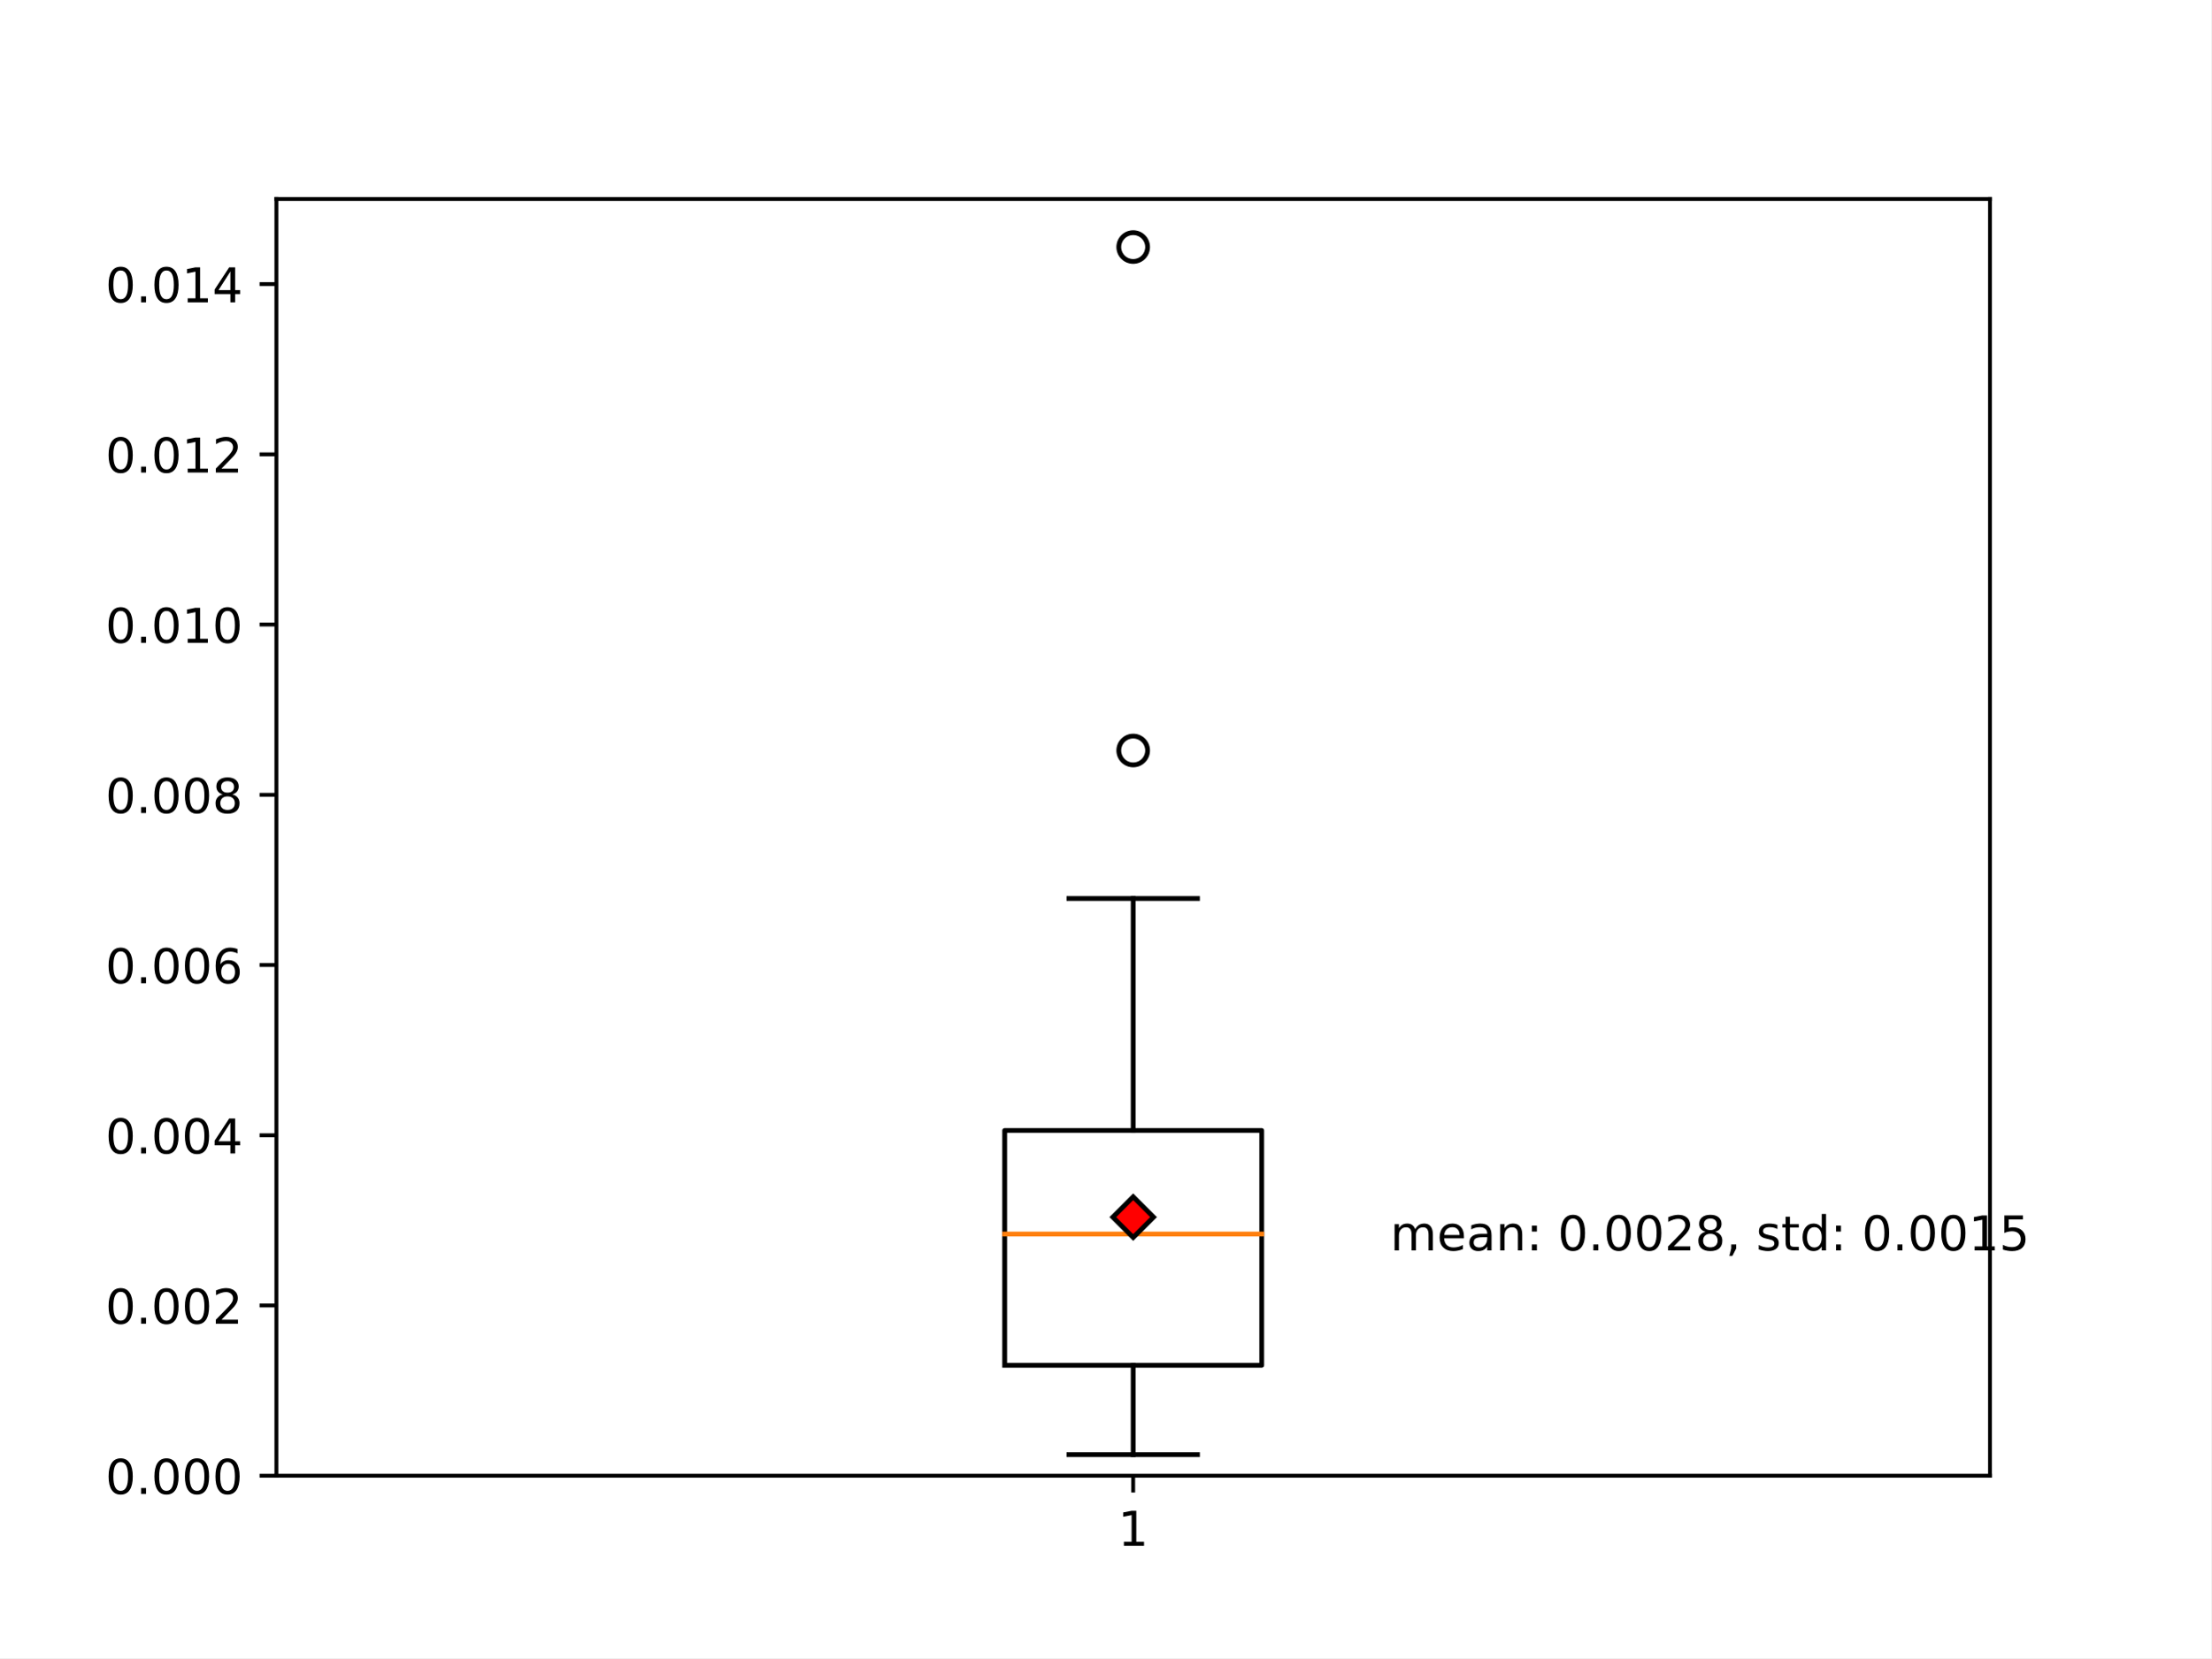
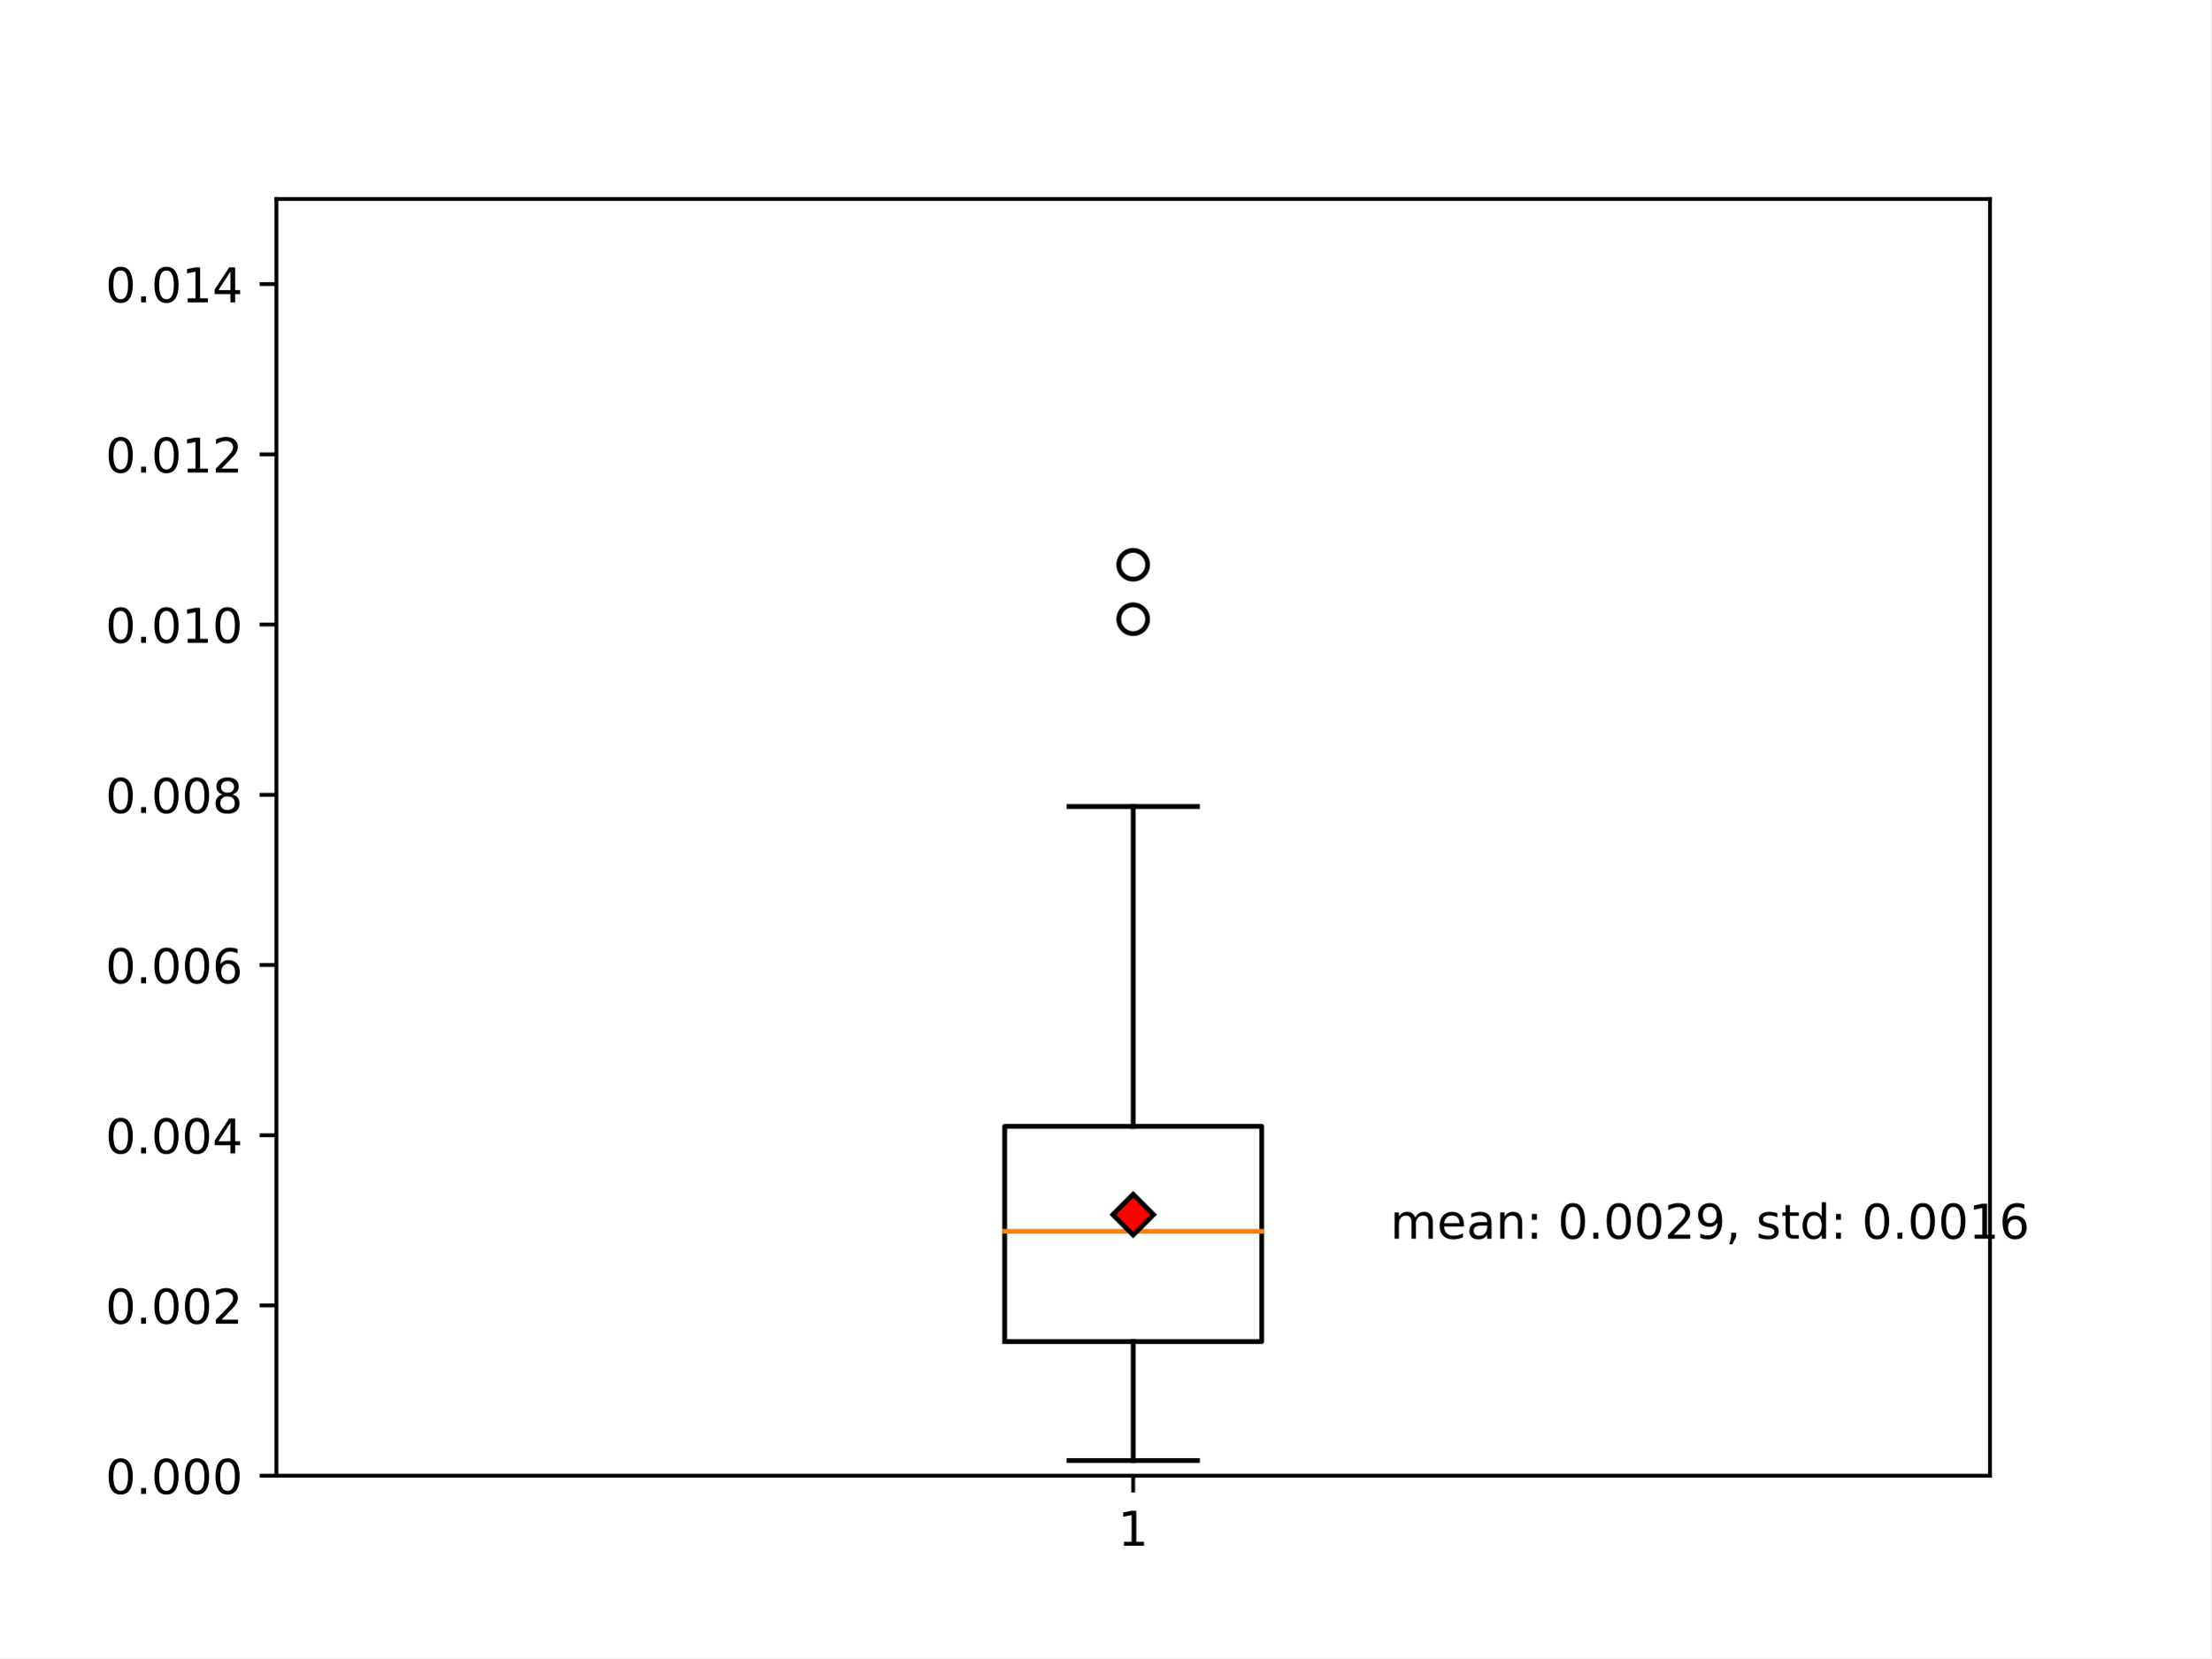
<svg xmlns="http://www.w3.org/2000/svg" xmlns:xlink="http://www.w3.org/1999/xlink" width="460.8pt" height="345.6pt" viewBox="0 0 460.8 345.6" version="1.1">
  <defs>
    <style type="text/css">*{stroke-linejoin: round; stroke-linecap: butt}</style>
  </defs>
  <g id="figure_1">
    <g id="patch_1">
      <path d="M 0 345.6  L 460.8 345.6  L 460.8 0  L 0 0  z " style="fill: #ffffff" />
    </g>
    <g id="axes_1">
      <g id="patch_2">
        <path d="M 57.6 307.584  L 414.72 307.584  L 414.72 41.472  L 57.6 41.472  z " style="fill: #ffffff" />
      </g>
      <g id="matplotlib.axis_1">
        <g id="xtick_1">
          <g id="line2d_1">
            <defs>
-               <path id="m4db34e872d" d="M 0 0  L 0 3.5  " style="stroke: #000000; stroke-width: 0.8" />
+               <path id="me196708de6" d="M 0 0  L 0 3.5  " style="stroke: #000000; stroke-width: 0.8" />
            </defs>
            <g>
-               <use xlink:href="#m4db34e872d" x="236.16" y="307.584" style="stroke: #000000; stroke-width: 0.8" />
+               <use xlink:href="#me196708de6" x="236.16" y="307.584" style="stroke: #000000; stroke-width: 0.8" />
            </g>
          </g>
          <g id="text_1">
            <g transform="translate(232.9787 322.1824) scale(0.1 -0.1)">
              <defs>
                <path id="DejaVuSans-31" d="M 794 531  L 1825 531  L 1825 4091  L 703 3866  L 703 4441  L 1819 4666  L 2450 4666  L 2450 531  L 3481 531  L 3481 0  L 794 0  L 794 531  z " transform="scale(0.015625)" />
              </defs>
              <use xlink:href="#DejaVuSans-31" />
            </g>
          </g>
        </g>
      </g>
      <g id="matplotlib.axis_2">
        <g id="ytick_1">
          <g id="line2d_2">
            <defs>
-               <path id="m411b4a57b1" d="M 0 0  L -3.5 0  " style="stroke: #000000; stroke-width: 0.8" />
+               <path id="m86b6101a7e" d="M 0 0  L -3.5 0  " style="stroke: #000000; stroke-width: 0.8" />
            </defs>
            <g>
-               <use xlink:href="#m411b4a57b1" x="57.6" y="307.584" style="stroke: #000000; stroke-width: 0.8" />
+               <use xlink:href="#m86b6101a7e" x="57.6" y="307.584" style="stroke: #000000; stroke-width: 0.8" />
            </g>
          </g>
          <g id="text_2">
            <g transform="translate(21.97188 311.3832) scale(0.1 -0.1)">
              <defs>
                <path id="DejaVuSans-30" d="M 2034 4250  Q 1547 4250 1301 3770  Q 1056 3291 1056 2328  Q 1056 1369 1301 889  Q 1547 409 2034 409  Q 2525 409 2770 889  Q 3016 1369 3016 2328  Q 3016 3291 2770 3770  Q 2525 4250 2034 4250  z M 2034 4750  Q 2819 4750 3233 4129  Q 3647 3509 3647 2328  Q 3647 1150 3233 529  Q 2819 -91 2034 -91  Q 1250 -91 836 529  Q 422 1150 422 2328  Q 422 3509 836 4129  Q 1250 4750 2034 4750  z " transform="scale(0.015625)" />
                <path id="DejaVuSans-2e" d="M 684 794  L 1344 794  L 1344 0  L 684 0  L 684 794  z " transform="scale(0.015625)" />
              </defs>
              <use xlink:href="#DejaVuSans-30" />
              <use xlink:href="#DejaVuSans-2e" x="63.623" />
              <use xlink:href="#DejaVuSans-30" x="95.41" />
              <use xlink:href="#DejaVuSans-30" x="159.033" />
              <use xlink:href="#DejaVuSans-30" x="222.656" />
            </g>
          </g>
        </g>
        <g id="ytick_2">
          <g id="line2d_3">
            <g>
-               <use xlink:href="#m411b4a57b1" x="57.6" y="272.102" style="stroke: #000000; stroke-width: 0.8" />
+               <use xlink:href="#m86b6101a7e" x="57.6" y="272.102" style="stroke: #000000; stroke-width: 0.8" />
            </g>
          </g>
          <g id="text_3">
            <g transform="translate(21.97188 275.9016) scale(0.1 -0.1)">
              <defs>
                <path id="DejaVuSans-32" d="M 1228 531  L 3431 531  L 3431 0  L 469 0  L 469 531  Q 828 903 1448 1529  Q 2069 2156 2228 2338  Q 2531 2678 2651 2914  Q 2772 3150 2772 3378  Q 2772 3750 2511 3984  Q 2250 4219 1831 4219  Q 1534 4219 1204 4116  Q 875 4013 500 3803  L 500 4441  Q 881 4594 1212 4672  Q 1544 4750 1819 4750  Q 2544 4750 2975 4387  Q 3406 4025 3406 3419  Q 3406 3131 3298 2873  Q 3191 2616 2906 2266  Q 2828 2175 2409 1742  Q 1991 1309 1228 531  z " transform="scale(0.015625)" />
              </defs>
              <use xlink:href="#DejaVuSans-30" />
              <use xlink:href="#DejaVuSans-2e" x="63.623" />
              <use xlink:href="#DejaVuSans-30" x="95.41" />
              <use xlink:href="#DejaVuSans-30" x="159.033" />
              <use xlink:href="#DejaVuSans-32" x="222.656" />
            </g>
          </g>
        </g>
        <g id="ytick_3">
          <g id="line2d_4">
            <g>
-               <use xlink:href="#m411b4a57b1" x="57.6" y="236.621" style="stroke: #000000; stroke-width: 0.8" />
+               <use xlink:href="#m86b6101a7e" x="57.6" y="236.621" style="stroke: #000000; stroke-width: 0.8" />
            </g>
          </g>
          <g id="text_4">
            <g transform="translate(21.97188 240.42) scale(0.1 -0.1)">
              <defs>
                <path id="DejaVuSans-34" d="M 2419 4116  L 825 1625  L 2419 1625  L 2419 4116  z M 2253 4666  L 3047 4666  L 3047 1625  L 3713 1625  L 3713 1100  L 3047 1100  L 3047 0  L 2419 0  L 2419 1100  L 313 1100  L 313 1709  L 2253 4666  z " transform="scale(0.015625)" />
              </defs>
              <use xlink:href="#DejaVuSans-30" />
              <use xlink:href="#DejaVuSans-2e" x="63.623" />
              <use xlink:href="#DejaVuSans-30" x="95.41" />
              <use xlink:href="#DejaVuSans-30" x="159.033" />
              <use xlink:href="#DejaVuSans-34" x="222.656" />
            </g>
          </g>
        </g>
        <g id="ytick_4">
          <g id="line2d_5">
            <g>
-               <use xlink:href="#m411b4a57b1" x="57.6" y="201.139" style="stroke: #000000; stroke-width: 0.8" />
+               <use xlink:href="#m86b6101a7e" x="57.6" y="201.139" style="stroke: #000000; stroke-width: 0.8" />
            </g>
          </g>
          <g id="text_5">
            <g transform="translate(21.97188 204.9384) scale(0.1 -0.1)">
              <defs>
                <path id="DejaVuSans-36" d="M 2113 2584  Q 1688 2584 1439 2293  Q 1191 2003 1191 1497  Q 1191 994 1439 701  Q 1688 409 2113 409  Q 2538 409 2786 701  Q 3034 994 3034 1497  Q 3034 2003 2786 2293  Q 2538 2584 2113 2584  z M 3366 4563  L 3366 3988  Q 3128 4100 2886 4159  Q 2644 4219 2406 4219  Q 1781 4219 1451 3797  Q 1122 3375 1075 2522  Q 1259 2794 1537 2939  Q 1816 3084 2150 3084  Q 2853 3084 3261 2657  Q 3669 2231 3669 1497  Q 3669 778 3244 343  Q 2819 -91 2113 -91  Q 1303 -91 875 529  Q 447 1150 447 2328  Q 447 3434 972 4092  Q 1497 4750 2381 4750  Q 2619 4750 2861 4703  Q 3103 4656 3366 4563  z " transform="scale(0.015625)" />
              </defs>
              <use xlink:href="#DejaVuSans-30" />
              <use xlink:href="#DejaVuSans-2e" x="63.623" />
              <use xlink:href="#DejaVuSans-30" x="95.41" />
              <use xlink:href="#DejaVuSans-30" x="159.033" />
              <use xlink:href="#DejaVuSans-36" x="222.656" />
            </g>
          </g>
        </g>
        <g id="ytick_5">
          <g id="line2d_6">
            <g>
-               <use xlink:href="#m411b4a57b1" x="57.6" y="165.658" style="stroke: #000000; stroke-width: 0.8" />
+               <use xlink:href="#m86b6101a7e" x="57.6" y="165.658" style="stroke: #000000; stroke-width: 0.8" />
            </g>
          </g>
          <g id="text_6">
            <g transform="translate(21.97188 169.4568) scale(0.1 -0.1)">
              <defs>
                <path id="DejaVuSans-38" d="M 2034 2216  Q 1584 2216 1326 1975  Q 1069 1734 1069 1313  Q 1069 891 1326 650  Q 1584 409 2034 409  Q 2484 409 2743 651  Q 3003 894 3003 1313  Q 3003 1734 2745 1975  Q 2488 2216 2034 2216  z M 1403 2484  Q 997 2584 770 2862  Q 544 3141 544 3541  Q 544 4100 942 4425  Q 1341 4750 2034 4750  Q 2731 4750 3128 4425  Q 3525 4100 3525 3541  Q 3525 3141 3298 2862  Q 3072 2584 2669 2484  Q 3125 2378 3379 2068  Q 3634 1759 3634 1313  Q 3634 634 3220 271  Q 2806 -91 2034 -91  Q 1263 -91 848 271  Q 434 634 434 1313  Q 434 1759 690 2068  Q 947 2378 1403 2484  z M 1172 3481  Q 1172 3119 1398 2916  Q 1625 2713 2034 2713  Q 2441 2713 2670 2916  Q 2900 3119 2900 3481  Q 2900 3844 2670 4047  Q 2441 4250 2034 4250  Q 1625 4250 1398 4047  Q 1172 3844 1172 3481  z " transform="scale(0.015625)" />
              </defs>
              <use xlink:href="#DejaVuSans-30" />
              <use xlink:href="#DejaVuSans-2e" x="63.623" />
              <use xlink:href="#DejaVuSans-30" x="95.41" />
              <use xlink:href="#DejaVuSans-30" x="159.033" />
              <use xlink:href="#DejaVuSans-38" x="222.656" />
            </g>
          </g>
        </g>
        <g id="ytick_6">
          <g id="line2d_7">
            <g>
-               <use xlink:href="#m411b4a57b1" x="57.6" y="130.176" style="stroke: #000000; stroke-width: 0.8" />
+               <use xlink:href="#m86b6101a7e" x="57.6" y="130.176" style="stroke: #000000; stroke-width: 0.8" />
            </g>
          </g>
          <g id="text_7">
            <g transform="translate(21.97188 133.9752) scale(0.1 -0.1)">
              <use xlink:href="#DejaVuSans-30" />
              <use xlink:href="#DejaVuSans-2e" x="63.623" />
              <use xlink:href="#DejaVuSans-30" x="95.41" />
              <use xlink:href="#DejaVuSans-31" x="159.033" />
              <use xlink:href="#DejaVuSans-30" x="222.656" />
            </g>
          </g>
        </g>
        <g id="ytick_7">
          <g id="line2d_8">
            <g>
-               <use xlink:href="#m411b4a57b1" x="57.6" y="94.694" style="stroke: #000000; stroke-width: 0.8" />
+               <use xlink:href="#m86b6101a7e" x="57.6" y="94.694" style="stroke: #000000; stroke-width: 0.8" />
            </g>
          </g>
          <g id="text_8">
            <g transform="translate(21.97188 98.49362) scale(0.1 -0.1)">
              <use xlink:href="#DejaVuSans-30" />
              <use xlink:href="#DejaVuSans-2e" x="63.623" />
              <use xlink:href="#DejaVuSans-30" x="95.41" />
              <use xlink:href="#DejaVuSans-31" x="159.033" />
              <use xlink:href="#DejaVuSans-32" x="222.656" />
            </g>
          </g>
        </g>
        <g id="ytick_8">
          <g id="line2d_9">
            <g>
-               <use xlink:href="#m411b4a57b1" x="57.6" y="59.213" style="stroke: #000000; stroke-width: 0.8" />
+               <use xlink:href="#m86b6101a7e" x="57.6" y="59.213" style="stroke: #000000; stroke-width: 0.8" />
            </g>
          </g>
          <g id="text_9">
            <g transform="translate(21.97188 63.01202) scale(0.1 -0.1)">
              <use xlink:href="#DejaVuSans-30" />
              <use xlink:href="#DejaVuSans-2e" x="63.623" />
              <use xlink:href="#DejaVuSans-30" x="95.41" />
              <use xlink:href="#DejaVuSans-31" x="159.033" />
              <use xlink:href="#DejaVuSans-34" x="222.656" />
            </g>
          </g>
        </g>
      </g>
      <g id="line2d_10">
-         <path d="M 209.376 284.572  L 262.944 284.572  L 262.944 235.629  L 209.376 235.629  L 209.376 284.572  " clip-path="url(#pc9487b48fd)" style="fill: none; stroke: #000000; stroke-linecap: square" />
+         <path d="M 209.376 279.628  L 262.944 279.628  L 262.944 234.766  L 209.376 234.766  L 209.376 279.628  " clip-path="url(#pfa3bd24ede)" style="fill: none; stroke: #000000; stroke-linecap: square" />
      </g>
      <g id="line2d_11">
-         <path d="M 236.16 284.572  L 236.16 303.186  " clip-path="url(#pc9487b48fd)" style="fill: none; stroke: #000000; stroke-linecap: square" />
+         <path d="M 236.16 279.628  L 236.16 304.432  " clip-path="url(#pfa3bd24ede)" style="fill: none; stroke: #000000; stroke-linecap: square" />
      </g>
      <g id="line2d_12">
-         <path d="M 236.16 235.629  L 236.16 187.272  " clip-path="url(#pc9487b48fd)" style="fill: none; stroke: #000000; stroke-linecap: square" />
+         <path d="M 236.16 234.766  L 236.16 168.1  " clip-path="url(#pfa3bd24ede)" style="fill: none; stroke: #000000; stroke-linecap: square" />
      </g>
      <g id="line2d_13">
-         <path d="M 222.768 303.186  L 249.552 303.186  " clip-path="url(#pc9487b48fd)" style="fill: none; stroke: #000000; stroke-linecap: square" />
+         <path d="M 222.768 304.432  L 249.552 304.432  " clip-path="url(#pfa3bd24ede)" style="fill: none; stroke: #000000; stroke-linecap: square" />
      </g>
      <g id="line2d_14">
-         <path d="M 222.768 187.272  L 249.552 187.272  " clip-path="url(#pc9487b48fd)" style="fill: none; stroke: #000000; stroke-linecap: square" />
+         <path d="M 222.768 168.1  L 249.552 168.1  " clip-path="url(#pfa3bd24ede)" style="fill: none; stroke: #000000; stroke-linecap: square" />
      </g>
      <g id="line2d_15">
        <defs>
-           <path id="m0164fd50c3" d="M 0 3  C 0.796 3 1.559 2.684 2.121 2.121  C 2.684 1.559 3 0.796 3 0  C 3 -0.796 2.684 -1.559 2.121 -2.121  C 1.559 -2.684 0.796 -3 0 -3  C -0.796 -3 -1.559 -2.684 -2.121 -2.121  C -2.684 -1.559 -3 -0.796 -3 0  C -3 0.796 -2.684 1.559 -2.121 2.121  C -1.559 2.684 -0.796 3 0 3  z " style="stroke: #000000" />
+           <path id="m03ce570e19" d="M 0 3  C 0.796 3 1.559 2.684 2.121 2.121  C 2.684 1.559 3 0.796 3 0  C 3 -0.796 2.684 -1.559 2.121 -2.121  C 1.559 -2.684 0.796 -3 0 -3  C -0.796 -3 -1.559 -2.684 -2.121 -2.121  C -2.684 -1.559 -3 -0.796 -3 0  C -3 0.796 -2.684 1.559 -2.121 2.121  C -1.559 2.684 -0.796 3 0 3  z " style="stroke: #000000" />
        </defs>
-         <g clip-path="url(#pc9487b48fd)">
-           <use xlink:href="#m0164fd50c3" x="236.16" y="-1" style="fill-opacity: 0; stroke: #000000" />
-           <use xlink:href="#m0164fd50c3" x="236.16" y="51.489" style="fill-opacity: 0; stroke: #000000" />
-           <use xlink:href="#m0164fd50c3" x="236.16" y="156.427" style="fill-opacity: 0; stroke: #000000" />
+         <g clip-path="url(#pfa3bd24ede)">
+           <use xlink:href="#m03ce570e19" x="236.16" y="-1" style="fill-opacity: 0; stroke: #000000" />
+           <use xlink:href="#m03ce570e19" x="236.16" y="32.438" style="fill-opacity: 0; stroke: #000000" />
+           <use xlink:href="#m03ce570e19" x="236.16" y="129.061" style="fill-opacity: 0; stroke: #000000" />
+           <use xlink:href="#m03ce570e19" x="236.16" y="-1" style="fill-opacity: 0; stroke: #000000" />
+           <use xlink:href="#m03ce570e19" x="236.16" y="-1" style="fill-opacity: 0; stroke: #000000" />
+           <use xlink:href="#m03ce570e19" x="236.16" y="26.287" style="fill-opacity: 0; stroke: #000000" />
+           <use xlink:href="#m03ce570e19" x="236.16" y="117.708" style="fill-opacity: 0; stroke: #000000" />
        </g>
      </g>
      <g id="line2d_16">
-         <path d="M 209.376 257.212  L 262.944 257.212  " clip-path="url(#pc9487b48fd)" style="fill: none; stroke: #ff7f0e; stroke-linecap: square" />
+         <path d="M 209.376 256.643  L 262.944 256.643  " clip-path="url(#pfa3bd24ede)" style="fill: none; stroke: #ff7f0e; stroke-linecap: square" />
      </g>
      <g id="line2d_17">
        <defs>
-           <path id="mcd3d98c87f" d="M -0 4.243  L 4.243 0  L 0 -4.243  L -4.243 -0  z " style="stroke: #000000; stroke-linejoin: miter" />
+           <path id="m8b142694b9" d="M -0 4.243  L 4.243 0  L 0 -4.243  L -4.243 -0  z " style="stroke: #000000; stroke-linejoin: miter" />
        </defs>
-         <g clip-path="url(#pc9487b48fd)">
-           <use xlink:href="#mcd3d98c87f" x="236.16" y="253.689" style="fill: #ff0000; stroke: #000000; stroke-linejoin: miter" />
+         <g clip-path="url(#pfa3bd24ede)">
+           <use xlink:href="#m8b142694b9" x="236.16" y="253.172" style="fill: #ff0000; stroke: #000000; stroke-linejoin: miter" />
        </g>
      </g>
      <g id="patch_3">
        <path d="M 57.6 307.584  L 57.6 41.472  " style="fill: none; stroke: #000000; stroke-width: 0.8; stroke-linejoin: miter; stroke-linecap: square" />
      </g>
      <g id="patch_4">
        <path d="M 414.72 307.584  L 414.72 41.472  " style="fill: none; stroke: #000000; stroke-width: 0.8; stroke-linejoin: miter; stroke-linecap: square" />
      </g>
      <g id="patch_5">
        <path d="M 57.6 307.584  L 414.72 307.584  " style="fill: none; stroke: #000000; stroke-width: 0.8; stroke-linejoin: miter; stroke-linecap: square" />
      </g>
      <g id="patch_6">
        <path d="M 57.6 41.472  L 414.72 41.472  " style="fill: none; stroke: #000000; stroke-width: 0.8; stroke-linejoin: miter; stroke-linecap: square" />
      </g>
      <g id="text_10">
-         <g transform="translate(289.728 260.6268) scale(0.1 -0.1)">
+         <g transform="translate(289.728 258.1887) scale(0.1 -0.1)">
          <defs>
            <path id="DejaVuSans-6d" d="M 3328 2828  Q 3544 3216 3844 3400  Q 4144 3584 4550 3584  Q 5097 3584 5394 3201  Q 5691 2819 5691 2113  L 5691 0  L 5113 0  L 5113 2094  Q 5113 2597 4934 2840  Q 4756 3084 4391 3084  Q 3944 3084 3684 2787  Q 3425 2491 3425 1978  L 3425 0  L 2847 0  L 2847 2094  Q 2847 2600 2669 2842  Q 2491 3084 2119 3084  Q 1678 3084 1418 2786  Q 1159 2488 1159 1978  L 1159 0  L 581 0  L 581 3500  L 1159 3500  L 1159 2956  Q 1356 3278 1631 3431  Q 1906 3584 2284 3584  Q 2666 3584 2933 3390  Q 3200 3197 3328 2828  z " transform="scale(0.015625)" />
            <path id="DejaVuSans-65" d="M 3597 1894  L 3597 1613  L 953 1613  Q 991 1019 1311 708  Q 1631 397 2203 397  Q 2534 397 2845 478  Q 3156 559 3463 722  L 3463 178  Q 3153 47 2828 -22  Q 2503 -91 2169 -91  Q 1331 -91 842 396  Q 353 884 353 1716  Q 353 2575 817 3079  Q 1281 3584 2069 3584  Q 2775 3584 3186 3129  Q 3597 2675 3597 1894  z M 3022 2063  Q 3016 2534 2758 2815  Q 2500 3097 2075 3097  Q 1594 3097 1305 2825  Q 1016 2553 972 2059  L 3022 2063  z " transform="scale(0.015625)" />
            <path id="DejaVuSans-61" d="M 2194 1759  Q 1497 1759 1228 1600  Q 959 1441 959 1056  Q 959 750 1161 570  Q 1363 391 1709 391  Q 2188 391 2477 730  Q 2766 1069 2766 1631  L 2766 1759  L 2194 1759  z M 3341 1997  L 3341 0  L 2766 0  L 2766 531  Q 2569 213 2275 61  Q 1981 -91 1556 -91  Q 1019 -91 701 211  Q 384 513 384 1019  Q 384 1609 779 1909  Q 1175 2209 1959 2209  L 2766 2209  L 2766 2266  Q 2766 2663 2505 2880  Q 2244 3097 1772 3097  Q 1472 3097 1187 3025  Q 903 2953 641 2809  L 641 3341  Q 956 3463 1253 3523  Q 1550 3584 1831 3584  Q 2591 3584 2966 3190  Q 3341 2797 3341 1997  z " transform="scale(0.015625)" />
            <path id="DejaVuSans-6e" d="M 3513 2113  L 3513 0  L 2938 0  L 2938 2094  Q 2938 2591 2744 2837  Q 2550 3084 2163 3084  Q 1697 3084 1428 2787  Q 1159 2491 1159 1978  L 1159 0  L 581 0  L 581 3500  L 1159 3500  L 1159 2956  Q 1366 3272 1645 3428  Q 1925 3584 2291 3584  Q 2894 3584 3203 3211  Q 3513 2838 3513 2113  z " transform="scale(0.015625)" />
            <path id="DejaVuSans-3a" d="M 750 794  L 1409 794  L 1409 0  L 750 0  L 750 794  z M 750 3309  L 1409 3309  L 1409 2516  L 750 2516  L 750 3309  z " transform="scale(0.015625)" />
            <path id="DejaVuSans-20" transform="scale(0.015625)" />
+             <path id="DejaVuSans-39" d="M 703 97  L 703 672  Q 941 559 1184 500  Q 1428 441 1663 441  Q 2288 441 2617 861  Q 2947 1281 2994 2138  Q 2813 1869 2534 1725  Q 2256 1581 1919 1581  Q 1219 1581 811 2004  Q 403 2428 403 3163  Q 403 3881 828 4315  Q 1253 4750 1959 4750  Q 2769 4750 3195 4129  Q 3622 3509 3622 2328  Q 3622 1225 3098 567  Q 2575 -91 1691 -91  Q 1453 -91 1209 -44  Q 966 3 703 97  z M 1959 2075  Q 2384 2075 2632 2365  Q 2881 2656 2881 3163  Q 2881 3666 2632 3958  Q 2384 4250 1959 4250  Q 1534 4250 1286 3958  Q 1038 3666 1038 3163  Q 1038 2656 1286 2365  Q 1534 2075 1959 2075  z " transform="scale(0.015625)" />
            <path id="DejaVuSans-2c" d="M 750 794  L 1409 794  L 1409 256  L 897 -744  L 494 -744  L 750 256  L 750 794  z " transform="scale(0.015625)" />
            <path id="DejaVuSans-73" d="M 2834 3397  L 2834 2853  Q 2591 2978 2328 3040  Q 2066 3103 1784 3103  Q 1356 3103 1142 2972  Q 928 2841 928 2578  Q 928 2378 1081 2264  Q 1234 2150 1697 2047  L 1894 2003  Q 2506 1872 2764 1633  Q 3022 1394 3022 966  Q 3022 478 2636 193  Q 2250 -91 1575 -91  Q 1294 -91 989 -36  Q 684 19 347 128  L 347 722  Q 666 556 975 473  Q 1284 391 1588 391  Q 1994 391 2212 530  Q 2431 669 2431 922  Q 2431 1156 2273 1281  Q 2116 1406 1581 1522  L 1381 1569  Q 847 1681 609 1914  Q 372 2147 372 2553  Q 372 3047 722 3315  Q 1072 3584 1716 3584  Q 2034 3584 2315 3537  Q 2597 3491 2834 3397  z " transform="scale(0.015625)" />
            <path id="DejaVuSans-74" d="M 1172 4494  L 1172 3500  L 2356 3500  L 2356 3053  L 1172 3053  L 1172 1153  Q 1172 725 1289 603  Q 1406 481 1766 481  L 2356 481  L 2356 0  L 1766 0  Q 1100 0 847 248  Q 594 497 594 1153  L 594 3053  L 172 3053  L 172 3500  L 594 3500  L 594 4494  L 1172 4494  z " transform="scale(0.015625)" />
            <path id="DejaVuSans-64" d="M 2906 2969  L 2906 4863  L 3481 4863  L 3481 0  L 2906 0  L 2906 525  Q 2725 213 2448 61  Q 2172 -91 1784 -91  Q 1150 -91 751 415  Q 353 922 353 1747  Q 353 2572 751 3078  Q 1150 3584 1784 3584  Q 2172 3584 2448 3432  Q 2725 3281 2906 2969  z M 947 1747  Q 947 1113 1208 752  Q 1469 391 1925 391  Q 2381 391 2643 752  Q 2906 1113 2906 1747  Q 2906 2381 2643 2742  Q 2381 3103 1925 3103  Q 1469 3103 1208 2742  Q 947 2381 947 1747  z " transform="scale(0.015625)" />
-             <path id="DejaVuSans-35" d="M 691 4666  L 3169 4666  L 3169 4134  L 1269 4134  L 1269 2991  Q 1406 3038 1543 3061  Q 1681 3084 1819 3084  Q 2600 3084 3056 2656  Q 3513 2228 3513 1497  Q 3513 744 3044 326  Q 2575 -91 1722 -91  Q 1428 -91 1123 -41  Q 819 9 494 109  L 494 744  Q 775 591 1075 516  Q 1375 441 1709 441  Q 2250 441 2565 725  Q 2881 1009 2881 1497  Q 2881 1984 2565 2268  Q 2250 2553 1709 2553  Q 1456 2553 1204 2497  Q 953 2441 691 2322  L 691 4666  z " transform="scale(0.015625)" />
          </defs>
          <use xlink:href="#DejaVuSans-6d" />
          <use xlink:href="#DejaVuSans-65" x="97.412" />
          <use xlink:href="#DejaVuSans-61" x="158.936" />
          <use xlink:href="#DejaVuSans-6e" x="220.215" />
          <use xlink:href="#DejaVuSans-3a" x="283.594" />
          <use xlink:href="#DejaVuSans-20" x="317.285" />
          <use xlink:href="#DejaVuSans-30" x="349.072" />
          <use xlink:href="#DejaVuSans-2e" x="412.695" />
          <use xlink:href="#DejaVuSans-30" x="444.482" />
          <use xlink:href="#DejaVuSans-30" x="508.105" />
          <use xlink:href="#DejaVuSans-32" x="571.729" />
-           <use xlink:href="#DejaVuSans-38" x="635.352" />
+           <use xlink:href="#DejaVuSans-39" x="635.352" />
          <use xlink:href="#DejaVuSans-2c" x="698.975" />
          <use xlink:href="#DejaVuSans-20" x="730.762" />
          <use xlink:href="#DejaVuSans-73" x="762.549" />
          <use xlink:href="#DejaVuSans-74" x="814.648" />
          <use xlink:href="#DejaVuSans-64" x="853.857" />
          <use xlink:href="#DejaVuSans-3a" x="917.334" />
          <use xlink:href="#DejaVuSans-20" x="951.025" />
          <use xlink:href="#DejaVuSans-30" x="982.812" />
          <use xlink:href="#DejaVuSans-2e" x="1046.436" />
          <use xlink:href="#DejaVuSans-30" x="1078.223" />
          <use xlink:href="#DejaVuSans-30" x="1141.846" />
          <use xlink:href="#DejaVuSans-31" x="1205.469" />
-           <use xlink:href="#DejaVuSans-35" x="1269.092" />
+           <use xlink:href="#DejaVuSans-36" x="1269.092" />
        </g>
      </g>
    </g>
  </g>
  <defs>
-     <clipPath id="pc9487b48fd">
+     <clipPath id="pfa3bd24ede">
      <rect x="57.6" y="41.472" width="357.12" height="266.112" />
    </clipPath>
  </defs>
</svg>
